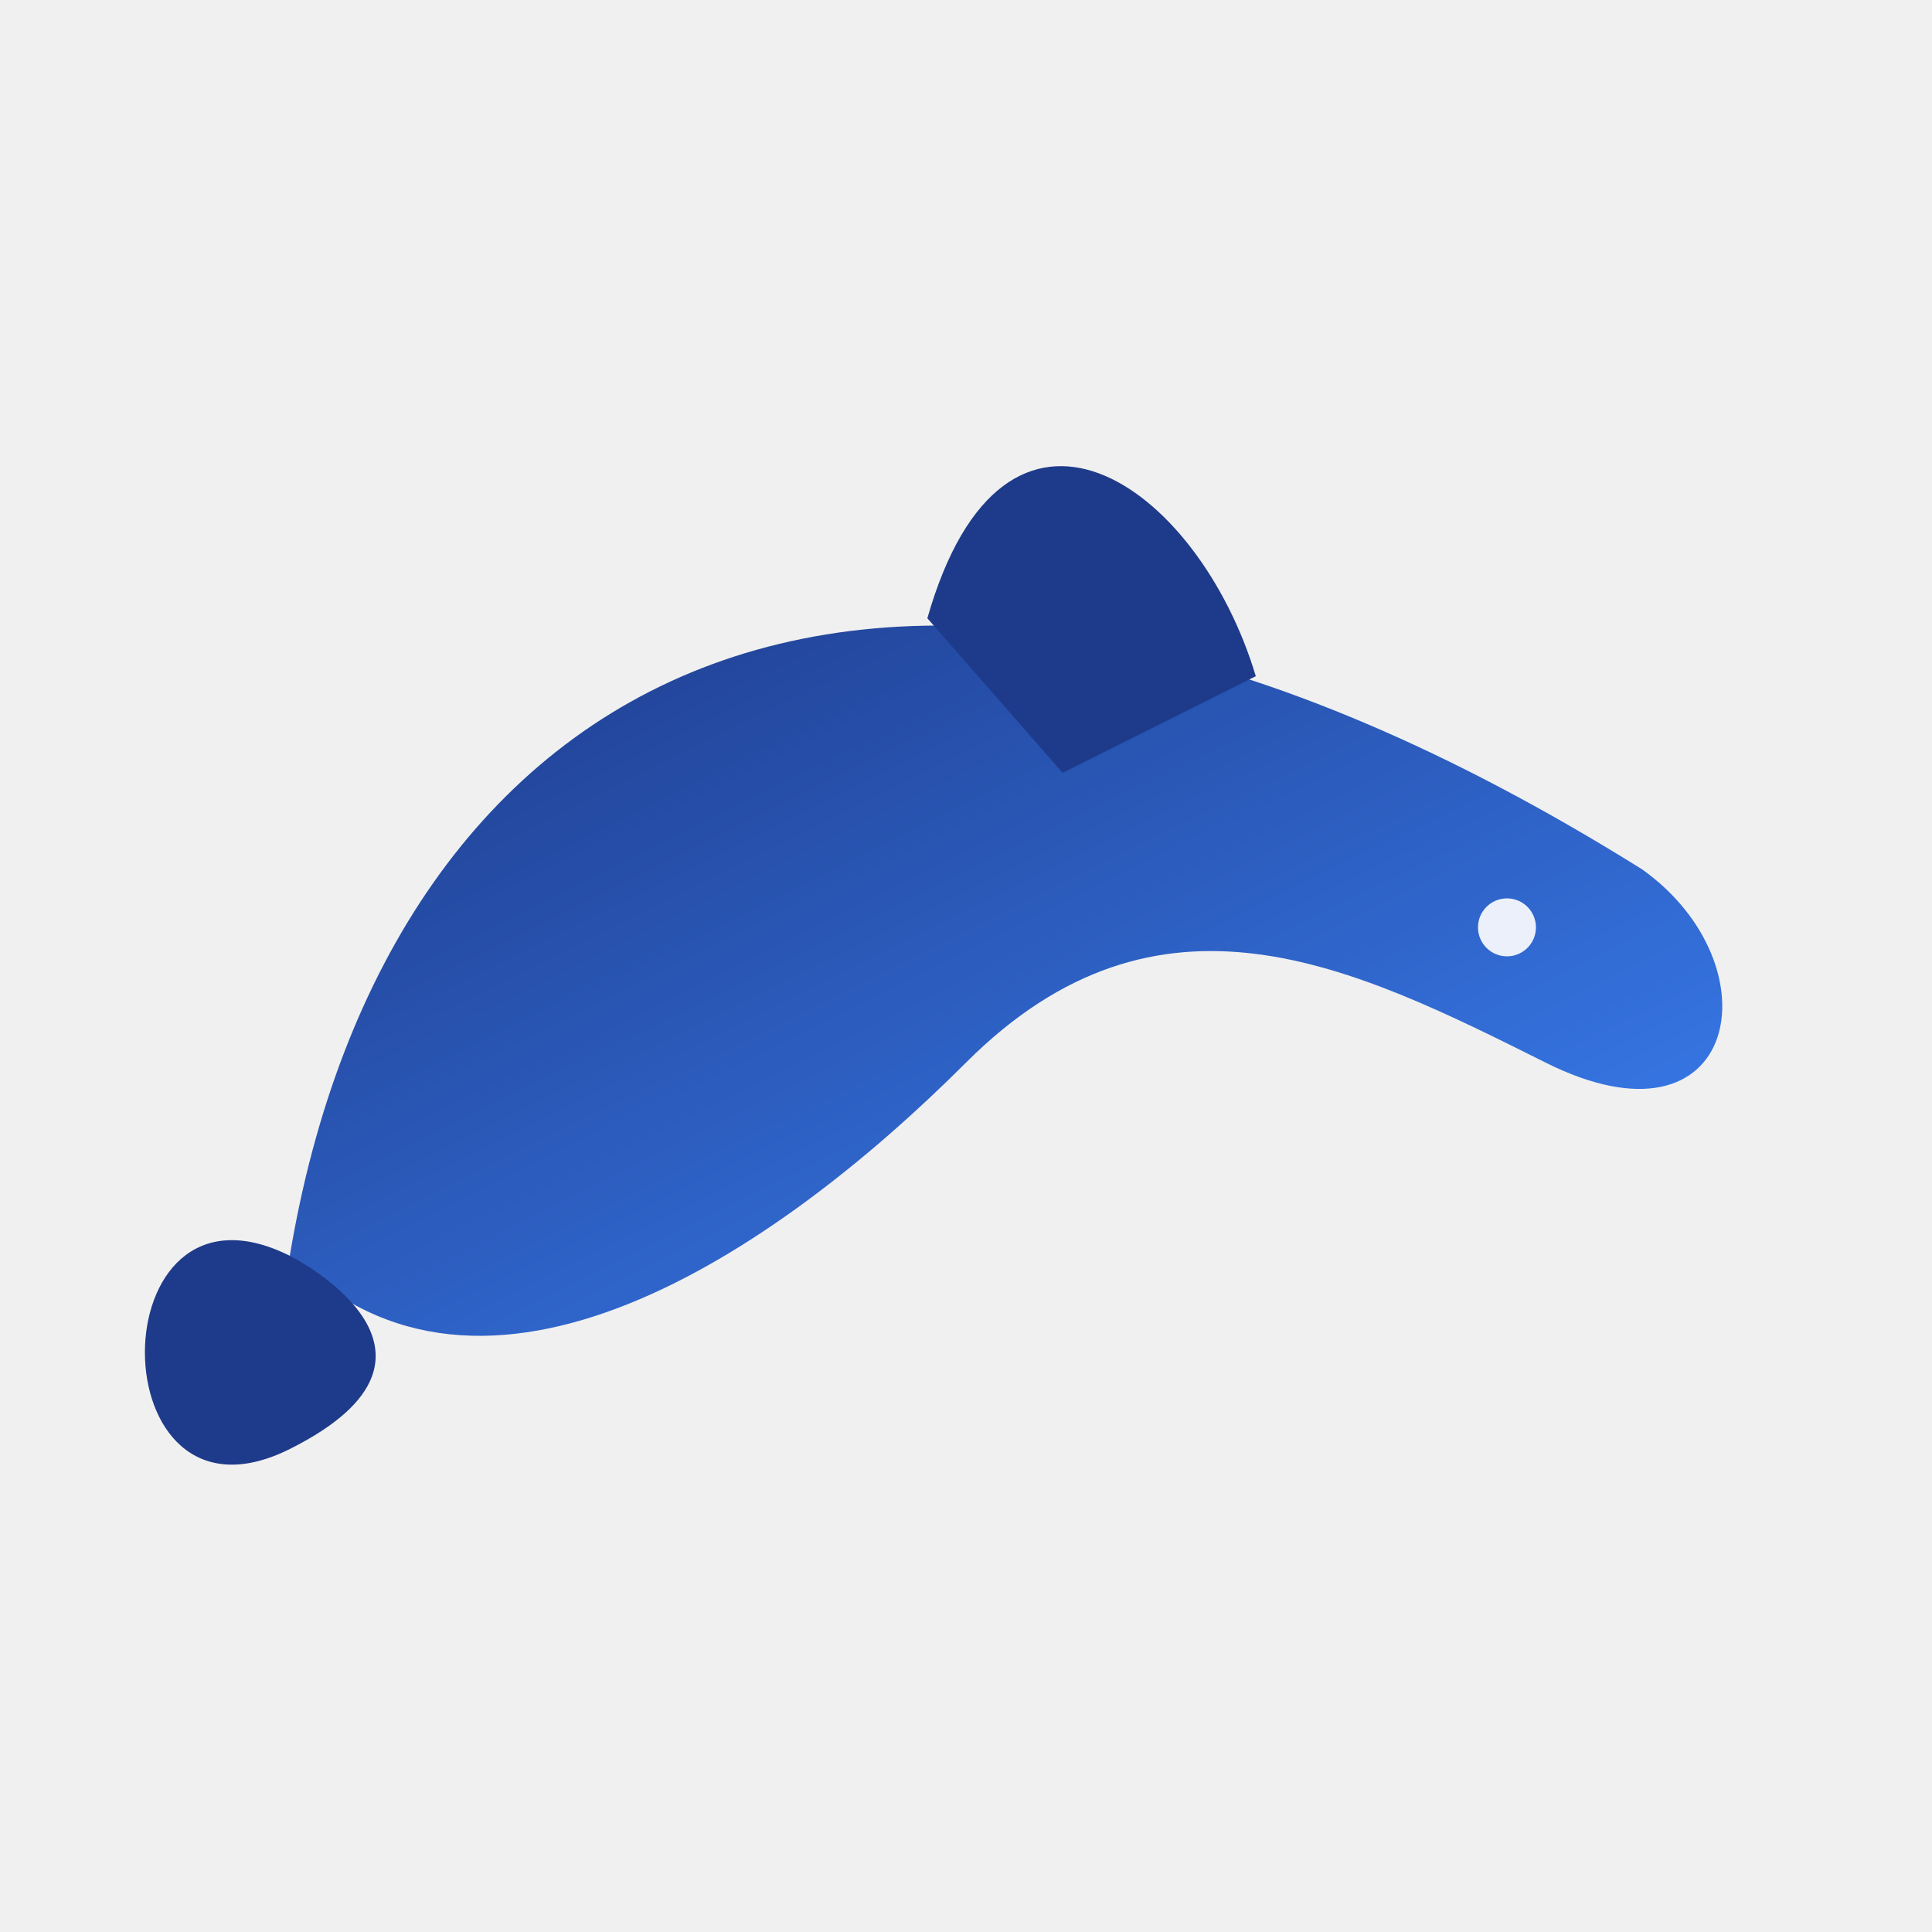
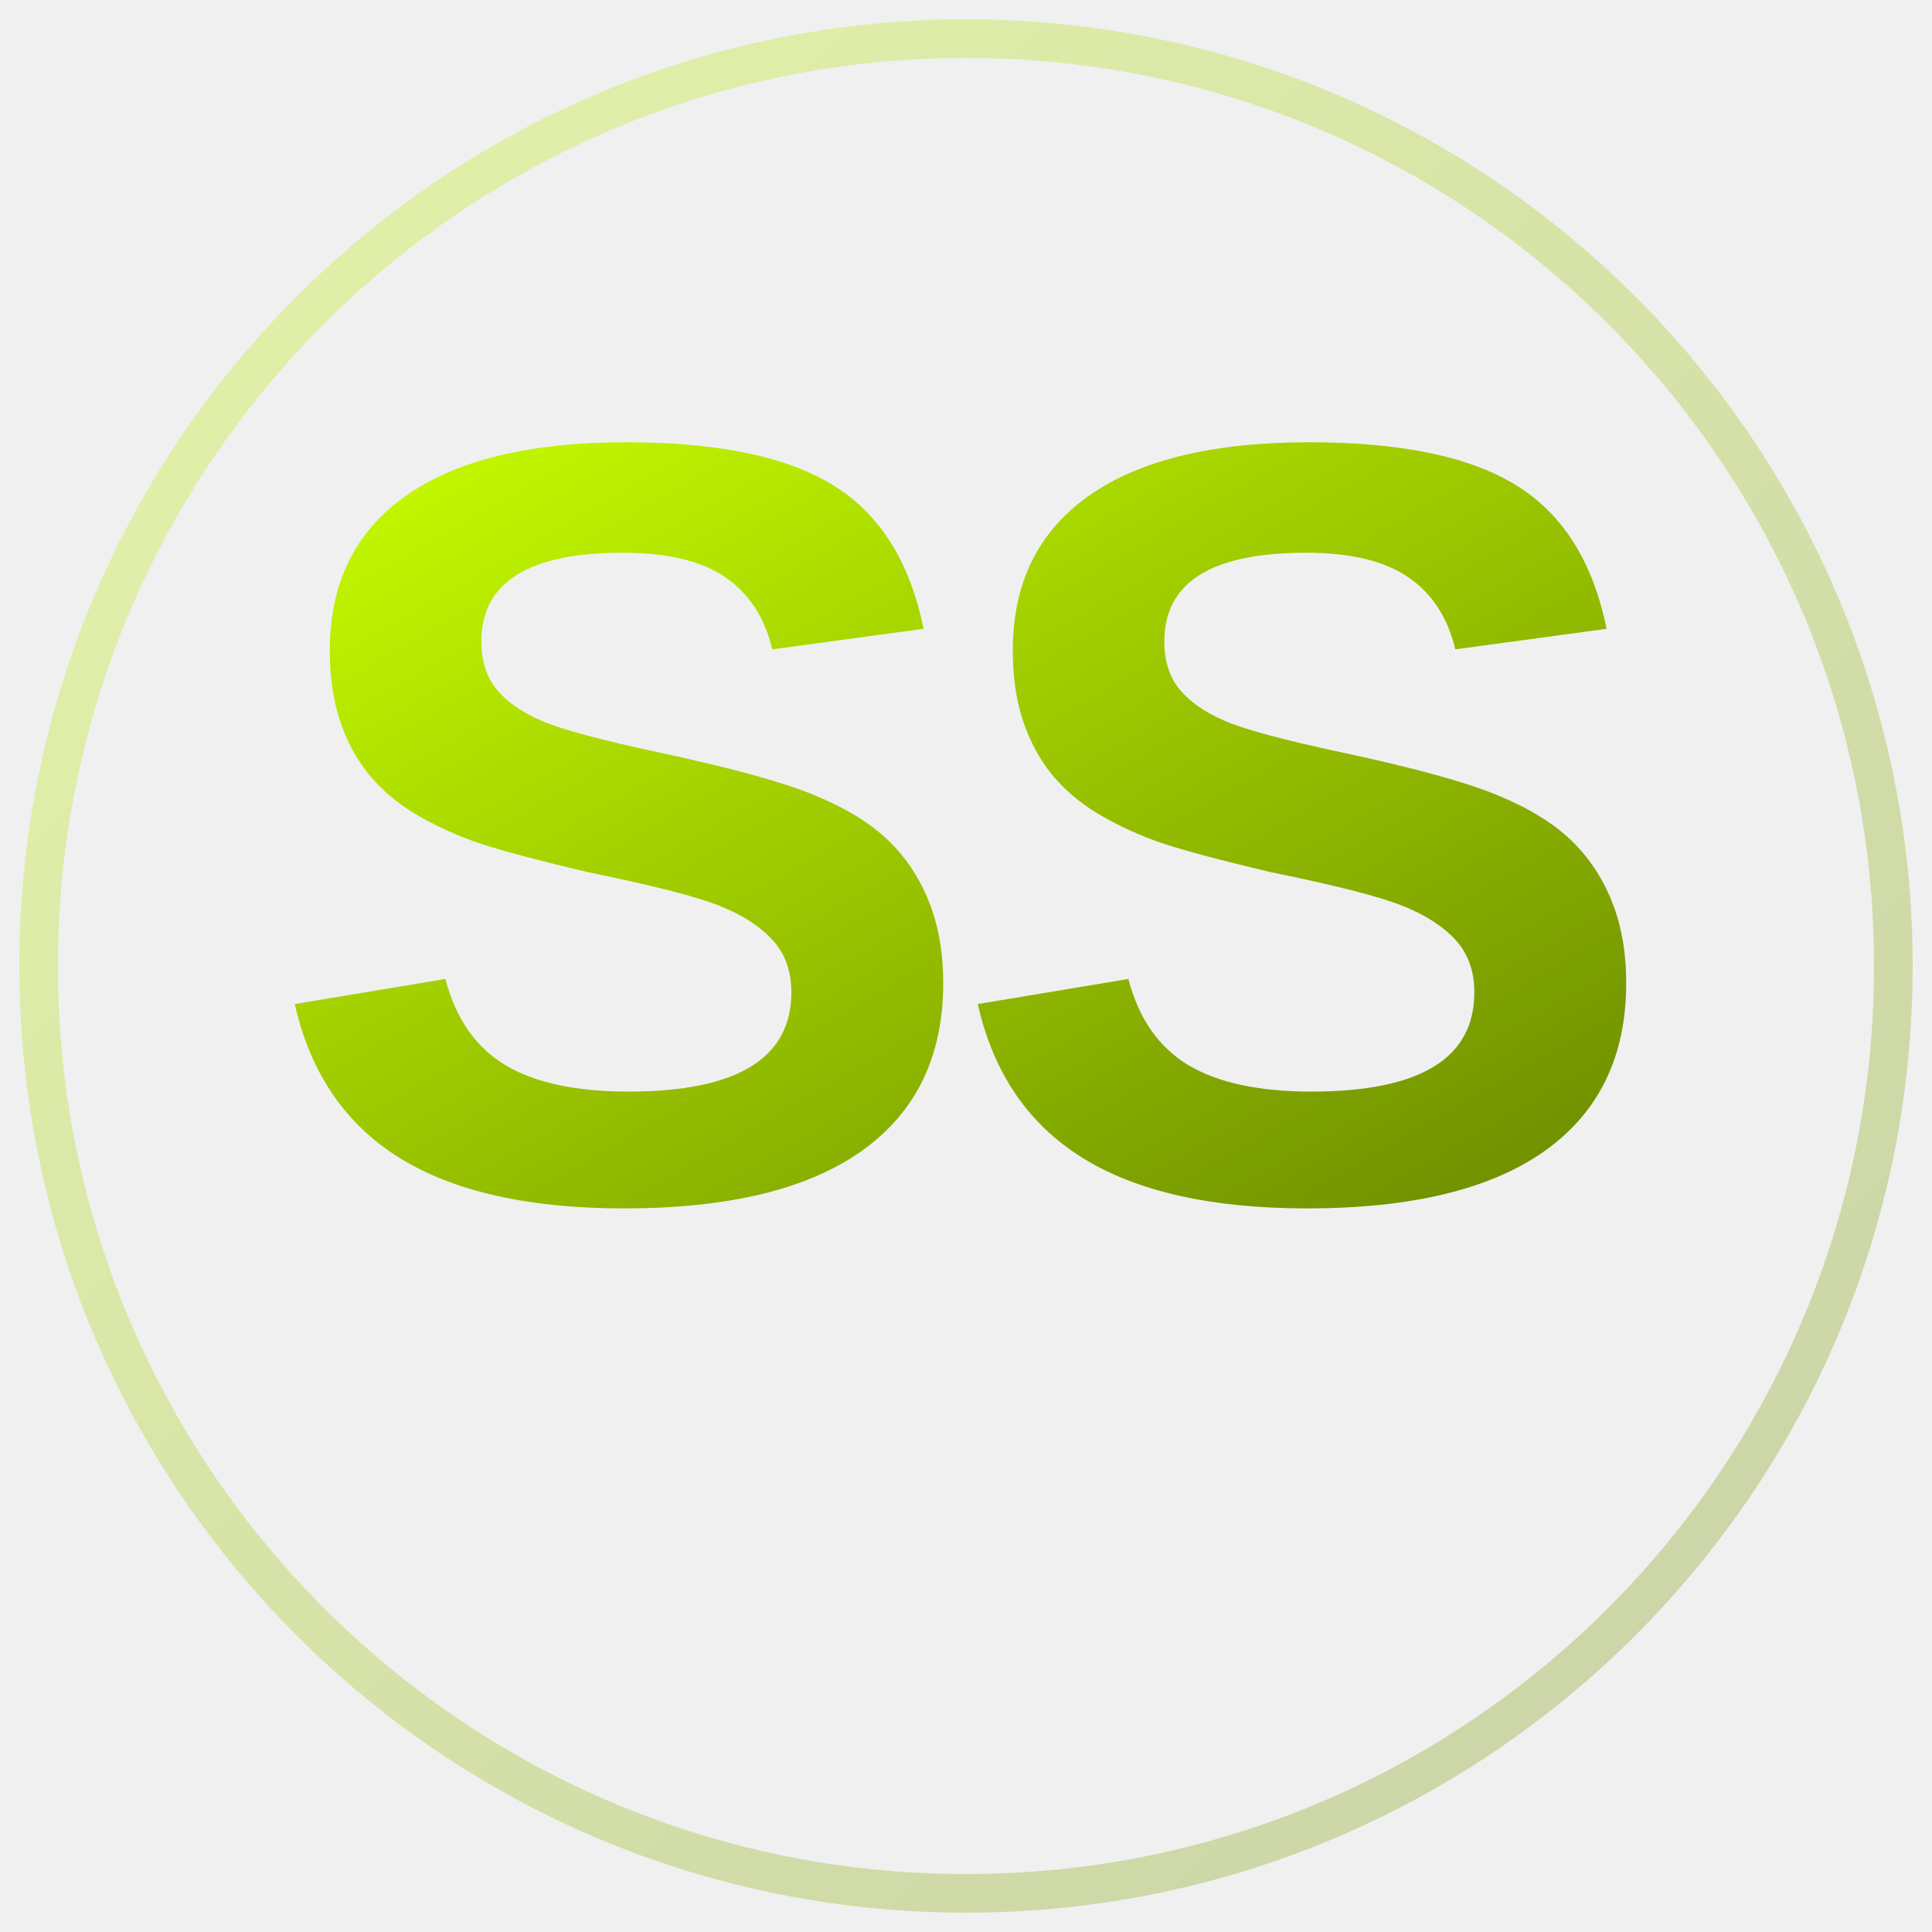
<svg xmlns="http://www.w3.org/2000/svg" viewBox="0 0 100 100">
  <defs>
-     <linearGradient id="premiumBlue" x1="0%" y1="0%" x2="100%" y2="100%">
-       <stop offset="0%" stop-color="#1E3A8A" />
-       <stop offset="100%" stop-color="#3B82F6" />
+     <style>
+       @font-face {
+         font-family: 'Inter';
+         src: url('https://fonts.googleapis.com/css2?family=Inter:wght@700');
+       }
+     </style>
+     <linearGradient id="accentGradient" x1="0%" y1="0%" x2="100%" y2="100%">
+       <stop offset="0%" stop-color="#C8FF00" />
+       <stop offset="100%" stop-color="#6B8A00" />
    </linearGradient>
  </defs>
-   <path d="M15,65             C20,35 45,20 85,45             C92,50 90,60 80,55             C70,50 60,45 50,55             C40,65 25,75 15,65 Z" fill="url(#premiumBlue)" />
-   <path d="M48,32 C52,18 62,25 65,35 L55,40 Z" fill="#1E3A8A" />
-   <path d="M15,65 C5,60 5,80 15,75 C25,70 15,65 15,65 Z" fill="#1E3A8A" />
-   <circle cx="78" cy="48" r="1.5" fill="white" opacity="0.9" />
+   <circle cx="50" cy="50" r="48" fill="none" stroke="url(#accentGradient)" stroke-width="2" opacity="0.3" />
+   <text x="50" y="62" font-family="Arial, sans-serif" font-size="56" font-weight="700" text-anchor="middle" fill="url(#accentGradient)" letter-spacing="-2">SS</text>
</svg>
